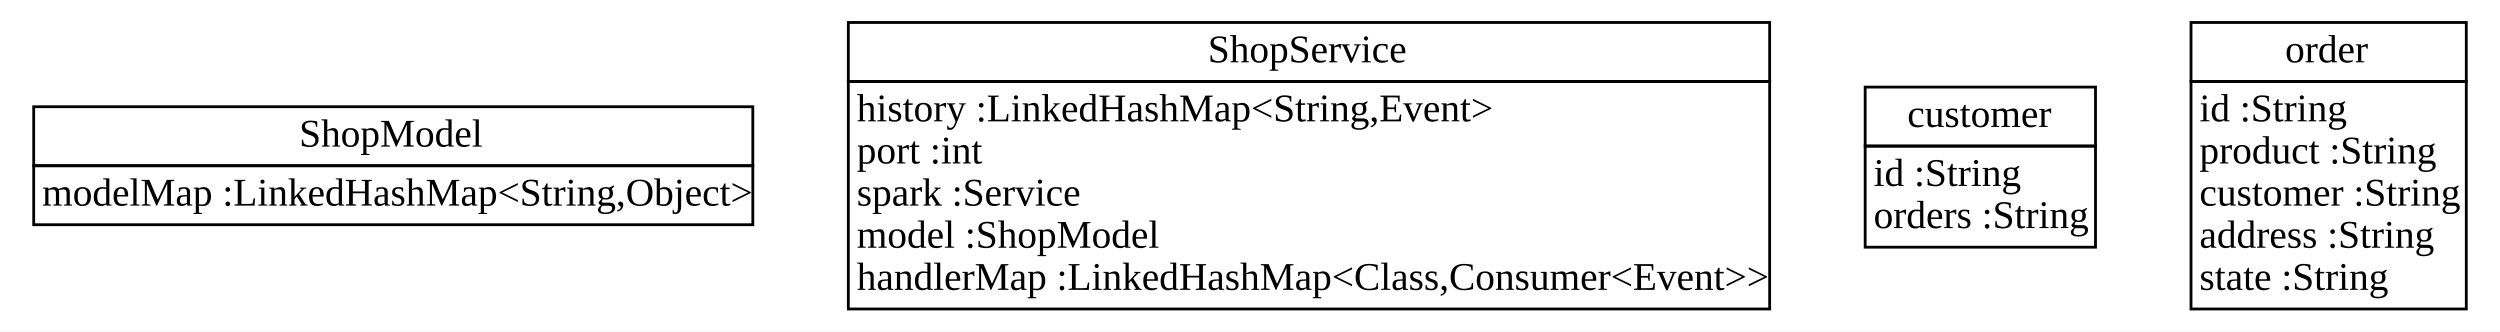
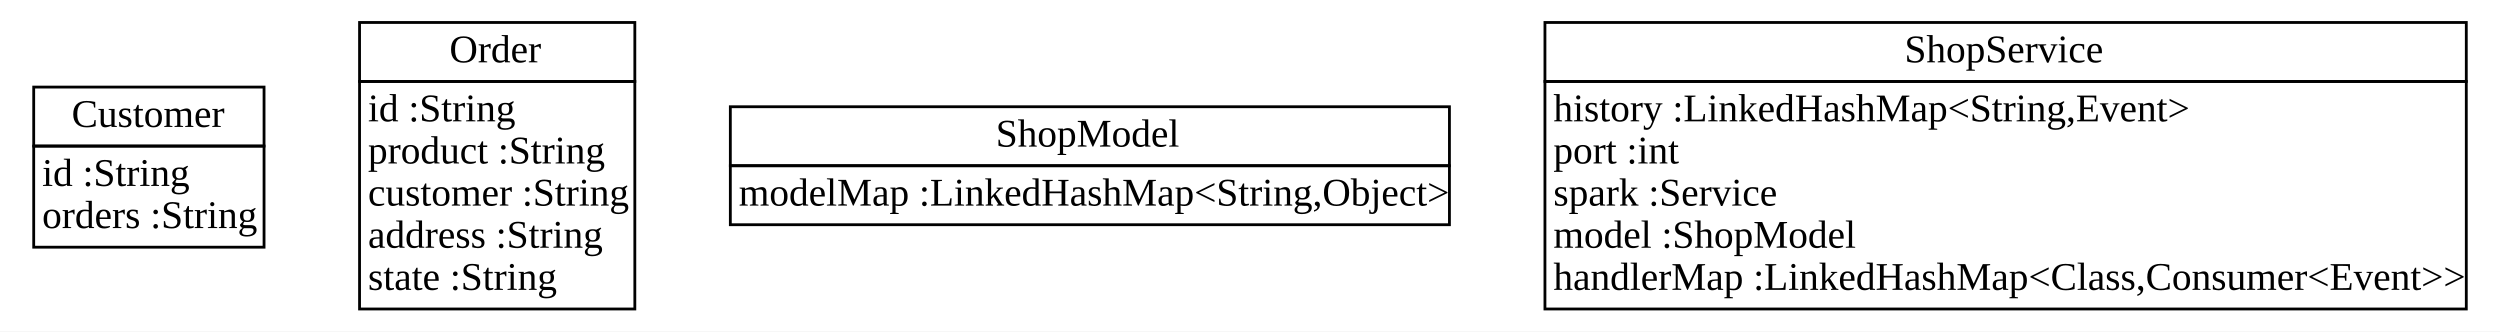
<svg xmlns="http://www.w3.org/2000/svg" width="890px" height="118px" viewBox="0.00 0.00 890.00 118.00">
  <g id="graph0" class="graph" transform="scale(1.0 1.0) rotate(0) translate(4 114)">
    <polygon fill="white" stroke="none" points="-4,4 -4,-114 886,-114 886,4 -4,4" />
    <g id="node1" class="node">
-       <polygon fill="none" stroke="black" points="8,-55 8,-76 264,-76 264,-55 8,-55" />
-       <text text-anchor="start" x="102.5" y="-61.8" font-family="Times New Roman,serif" font-size="14.00">ShopModel</text>
-       <polygon fill="none" stroke="black" points="8,-34 8,-55 264,-55 264,-34 8,-34" />
-       <text text-anchor="start" x="11" y="-40.8" font-family="Times New Roman,serif" font-size="14.00">modelMap :LinkedHashMap&lt;String,Object&gt;</text>
+       <polygon fill="none" stroke="black" points="8,-62 8,-83 90,-83 90,-62 8,-62" />
+       <text text-anchor="start" x="21.5" y="-68.8" font-family="Times New Roman,serif" font-size="14.00">Customer</text>
+       <polygon fill="none" stroke="black" points="8,-26 8,-62 90,-62 90,-26 8,-26" />
+       <text text-anchor="start" x="11" y="-47.8" font-family="Times New Roman,serif" font-size="14.00">id :String</text>
+       <text text-anchor="start" x="11" y="-32.8" font-family="Times New Roman,serif" font-size="14.00">orders :String</text>
    </g>
    <g id="node2" class="node">
-       <polygon fill="none" stroke="black" points="298,-85 298,-106 626,-106 626,-85 298,-85" />
-       <text text-anchor="start" x="426" y="-91.8" font-family="Times New Roman,serif" font-size="14.00">ShopService</text>
-       <polygon fill="none" stroke="black" points="298,-4 298,-85 626,-85 626,-4 298,-4" />
-       <text text-anchor="start" x="301" y="-70.8" font-family="Times New Roman,serif" font-size="14.00">history :LinkedHashMap&lt;String,Event&gt;</text>
-       <text text-anchor="start" x="301" y="-55.8" font-family="Times New Roman,serif" font-size="14.00">port :int</text>
-       <text text-anchor="start" x="301" y="-40.8" font-family="Times New Roman,serif" font-size="14.00">spark :Service</text>
-       <text text-anchor="start" x="301" y="-25.8" font-family="Times New Roman,serif" font-size="14.00">model :ShopModel</text>
-       <text text-anchor="start" x="301" y="-10.8" font-family="Times New Roman,serif" font-size="14.00">handlerMap :LinkedHashMap&lt;Class,Consumer&lt;Event&gt;&gt;</text>
+       <polygon fill="none" stroke="black" points="124,-85 124,-106 222,-106 222,-85 124,-85" />
+       <text text-anchor="start" x="156" y="-91.8" font-family="Times New Roman,serif" font-size="14.00">Order</text>
+       <polygon fill="none" stroke="black" points="124,-4 124,-85 222,-85 222,-4 124,-4" />
+       <text text-anchor="start" x="127" y="-70.8" font-family="Times New Roman,serif" font-size="14.00">id :String</text>
+       <text text-anchor="start" x="127" y="-55.8" font-family="Times New Roman,serif" font-size="14.00">product :String</text>
+       <text text-anchor="start" x="127" y="-40.8" font-family="Times New Roman,serif" font-size="14.00">customer :String</text>
+       <text text-anchor="start" x="127" y="-25.8" font-family="Times New Roman,serif" font-size="14.00">address :String</text>
+       <text text-anchor="start" x="127" y="-10.8" font-family="Times New Roman,serif" font-size="14.00">state :String</text>
    </g>
    <g id="node3" class="node">
-       <polygon fill="none" stroke="black" points="660,-62 660,-83 742,-83 742,-62 660,-62" />
-       <text text-anchor="start" x="675" y="-68.8" font-family="Times New Roman,serif" font-size="14.00">customer</text>
-       <polygon fill="none" stroke="black" points="660,-26 660,-62 742,-62 742,-26 660,-26" />
-       <text text-anchor="start" x="663" y="-47.8" font-family="Times New Roman,serif" font-size="14.00">id :String</text>
-       <text text-anchor="start" x="663" y="-32.8" font-family="Times New Roman,serif" font-size="14.00">orders :String</text>
+       <polygon fill="none" stroke="black" points="256,-55 256,-76 512,-76 512,-55 256,-55" />
+       <text text-anchor="start" x="350.5" y="-61.8" font-family="Times New Roman,serif" font-size="14.00">ShopModel</text>
+       <polygon fill="none" stroke="black" points="256,-34 256,-55 512,-55 512,-34 256,-34" />
+       <text text-anchor="start" x="259" y="-40.8" font-family="Times New Roman,serif" font-size="14.00">modelMap :LinkedHashMap&lt;String,Object&gt;</text>
    </g>
    <g id="node4" class="node">
-       <polygon fill="none" stroke="black" points="776,-85 776,-106 874,-106 874,-85 776,-85" />
-       <text text-anchor="start" x="809.5" y="-91.8" font-family="Times New Roman,serif" font-size="14.00">order</text>
-       <polygon fill="none" stroke="black" points="776,-4 776,-85 874,-85 874,-4 776,-4" />
-       <text text-anchor="start" x="779" y="-70.8" font-family="Times New Roman,serif" font-size="14.00">id :String</text>
-       <text text-anchor="start" x="779" y="-55.8" font-family="Times New Roman,serif" font-size="14.00">product :String</text>
-       <text text-anchor="start" x="779" y="-40.8" font-family="Times New Roman,serif" font-size="14.00">customer :String</text>
-       <text text-anchor="start" x="779" y="-25.8" font-family="Times New Roman,serif" font-size="14.00">address :String</text>
-       <text text-anchor="start" x="779" y="-10.8" font-family="Times New Roman,serif" font-size="14.00">state :String</text>
+       <polygon fill="none" stroke="black" points="546,-85 546,-106 874,-106 874,-85 546,-85" />
+       <text text-anchor="start" x="674" y="-91.8" font-family="Times New Roman,serif" font-size="14.00">ShopService</text>
+       <polygon fill="none" stroke="black" points="546,-4 546,-85 874,-85 874,-4 546,-4" />
+       <text text-anchor="start" x="549" y="-70.8" font-family="Times New Roman,serif" font-size="14.00">history :LinkedHashMap&lt;String,Event&gt;</text>
+       <text text-anchor="start" x="549" y="-55.8" font-family="Times New Roman,serif" font-size="14.00">port :int</text>
+       <text text-anchor="start" x="549" y="-40.8" font-family="Times New Roman,serif" font-size="14.00">spark :Service</text>
+       <text text-anchor="start" x="549" y="-25.8" font-family="Times New Roman,serif" font-size="14.00">model :ShopModel</text>
+       <text text-anchor="start" x="549" y="-10.8" font-family="Times New Roman,serif" font-size="14.00">handlerMap :LinkedHashMap&lt;Class,Consumer&lt;Event&gt;&gt;</text>
    </g>
  </g>
</svg>
